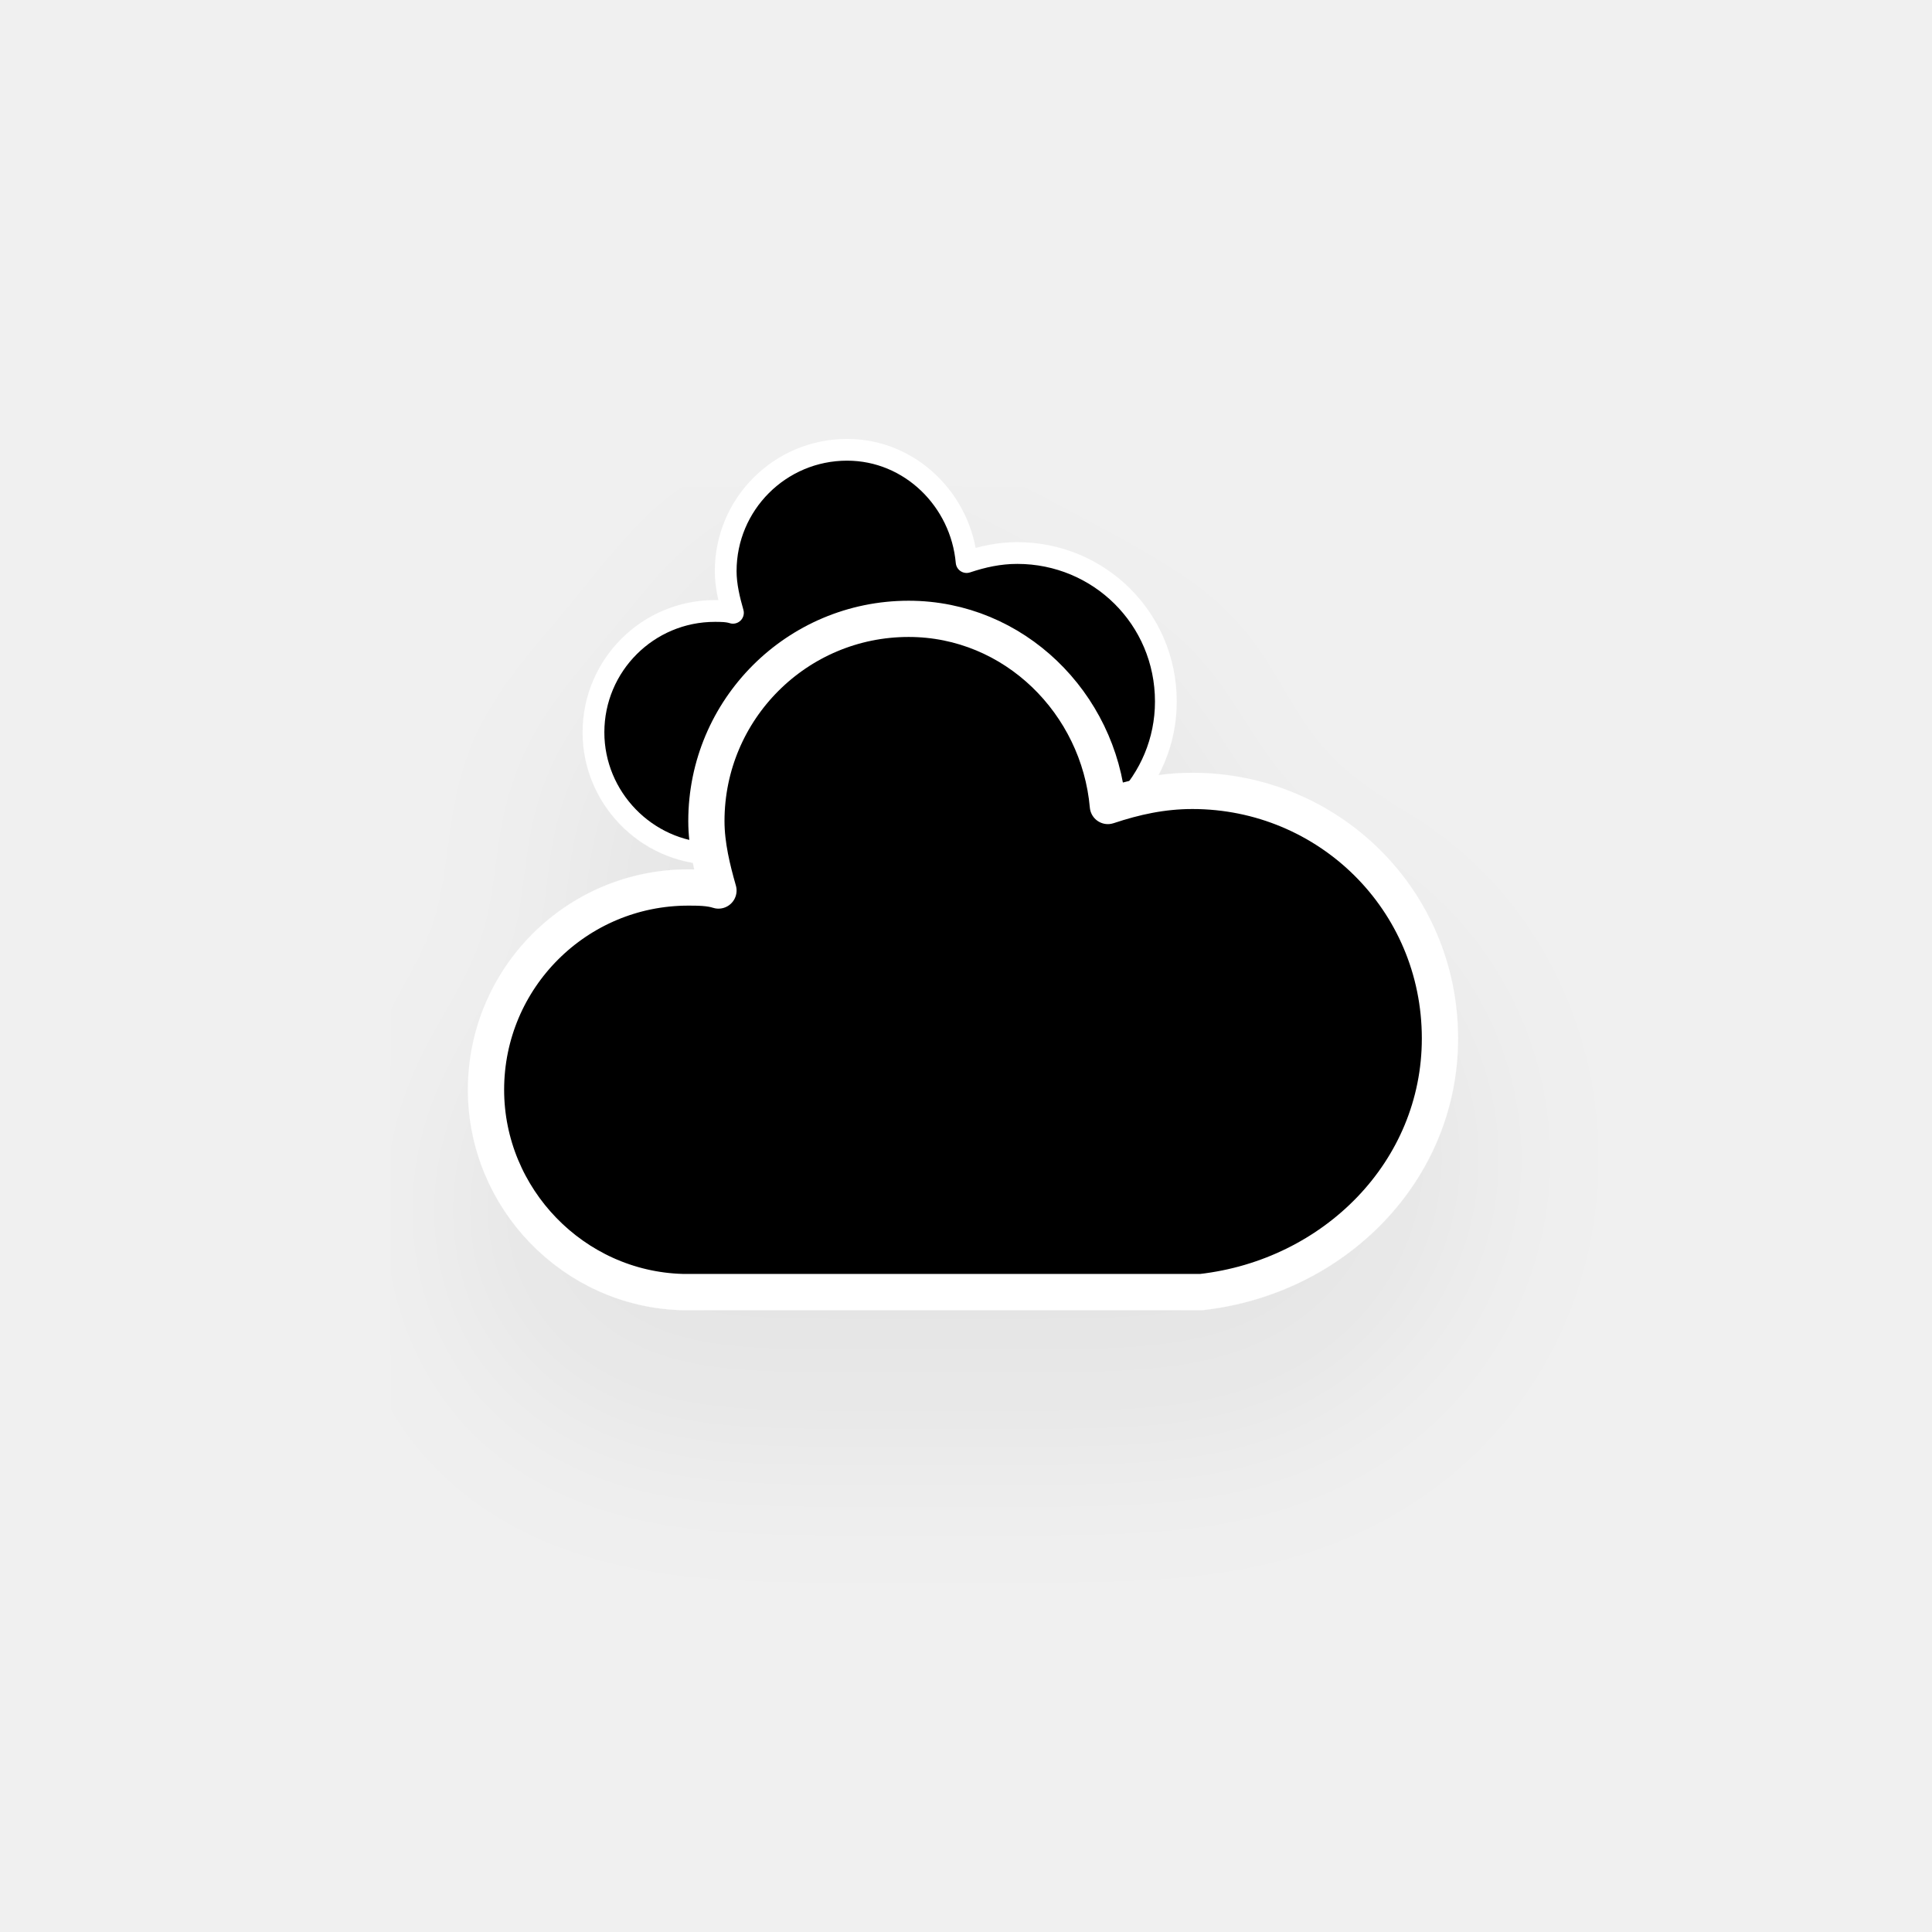
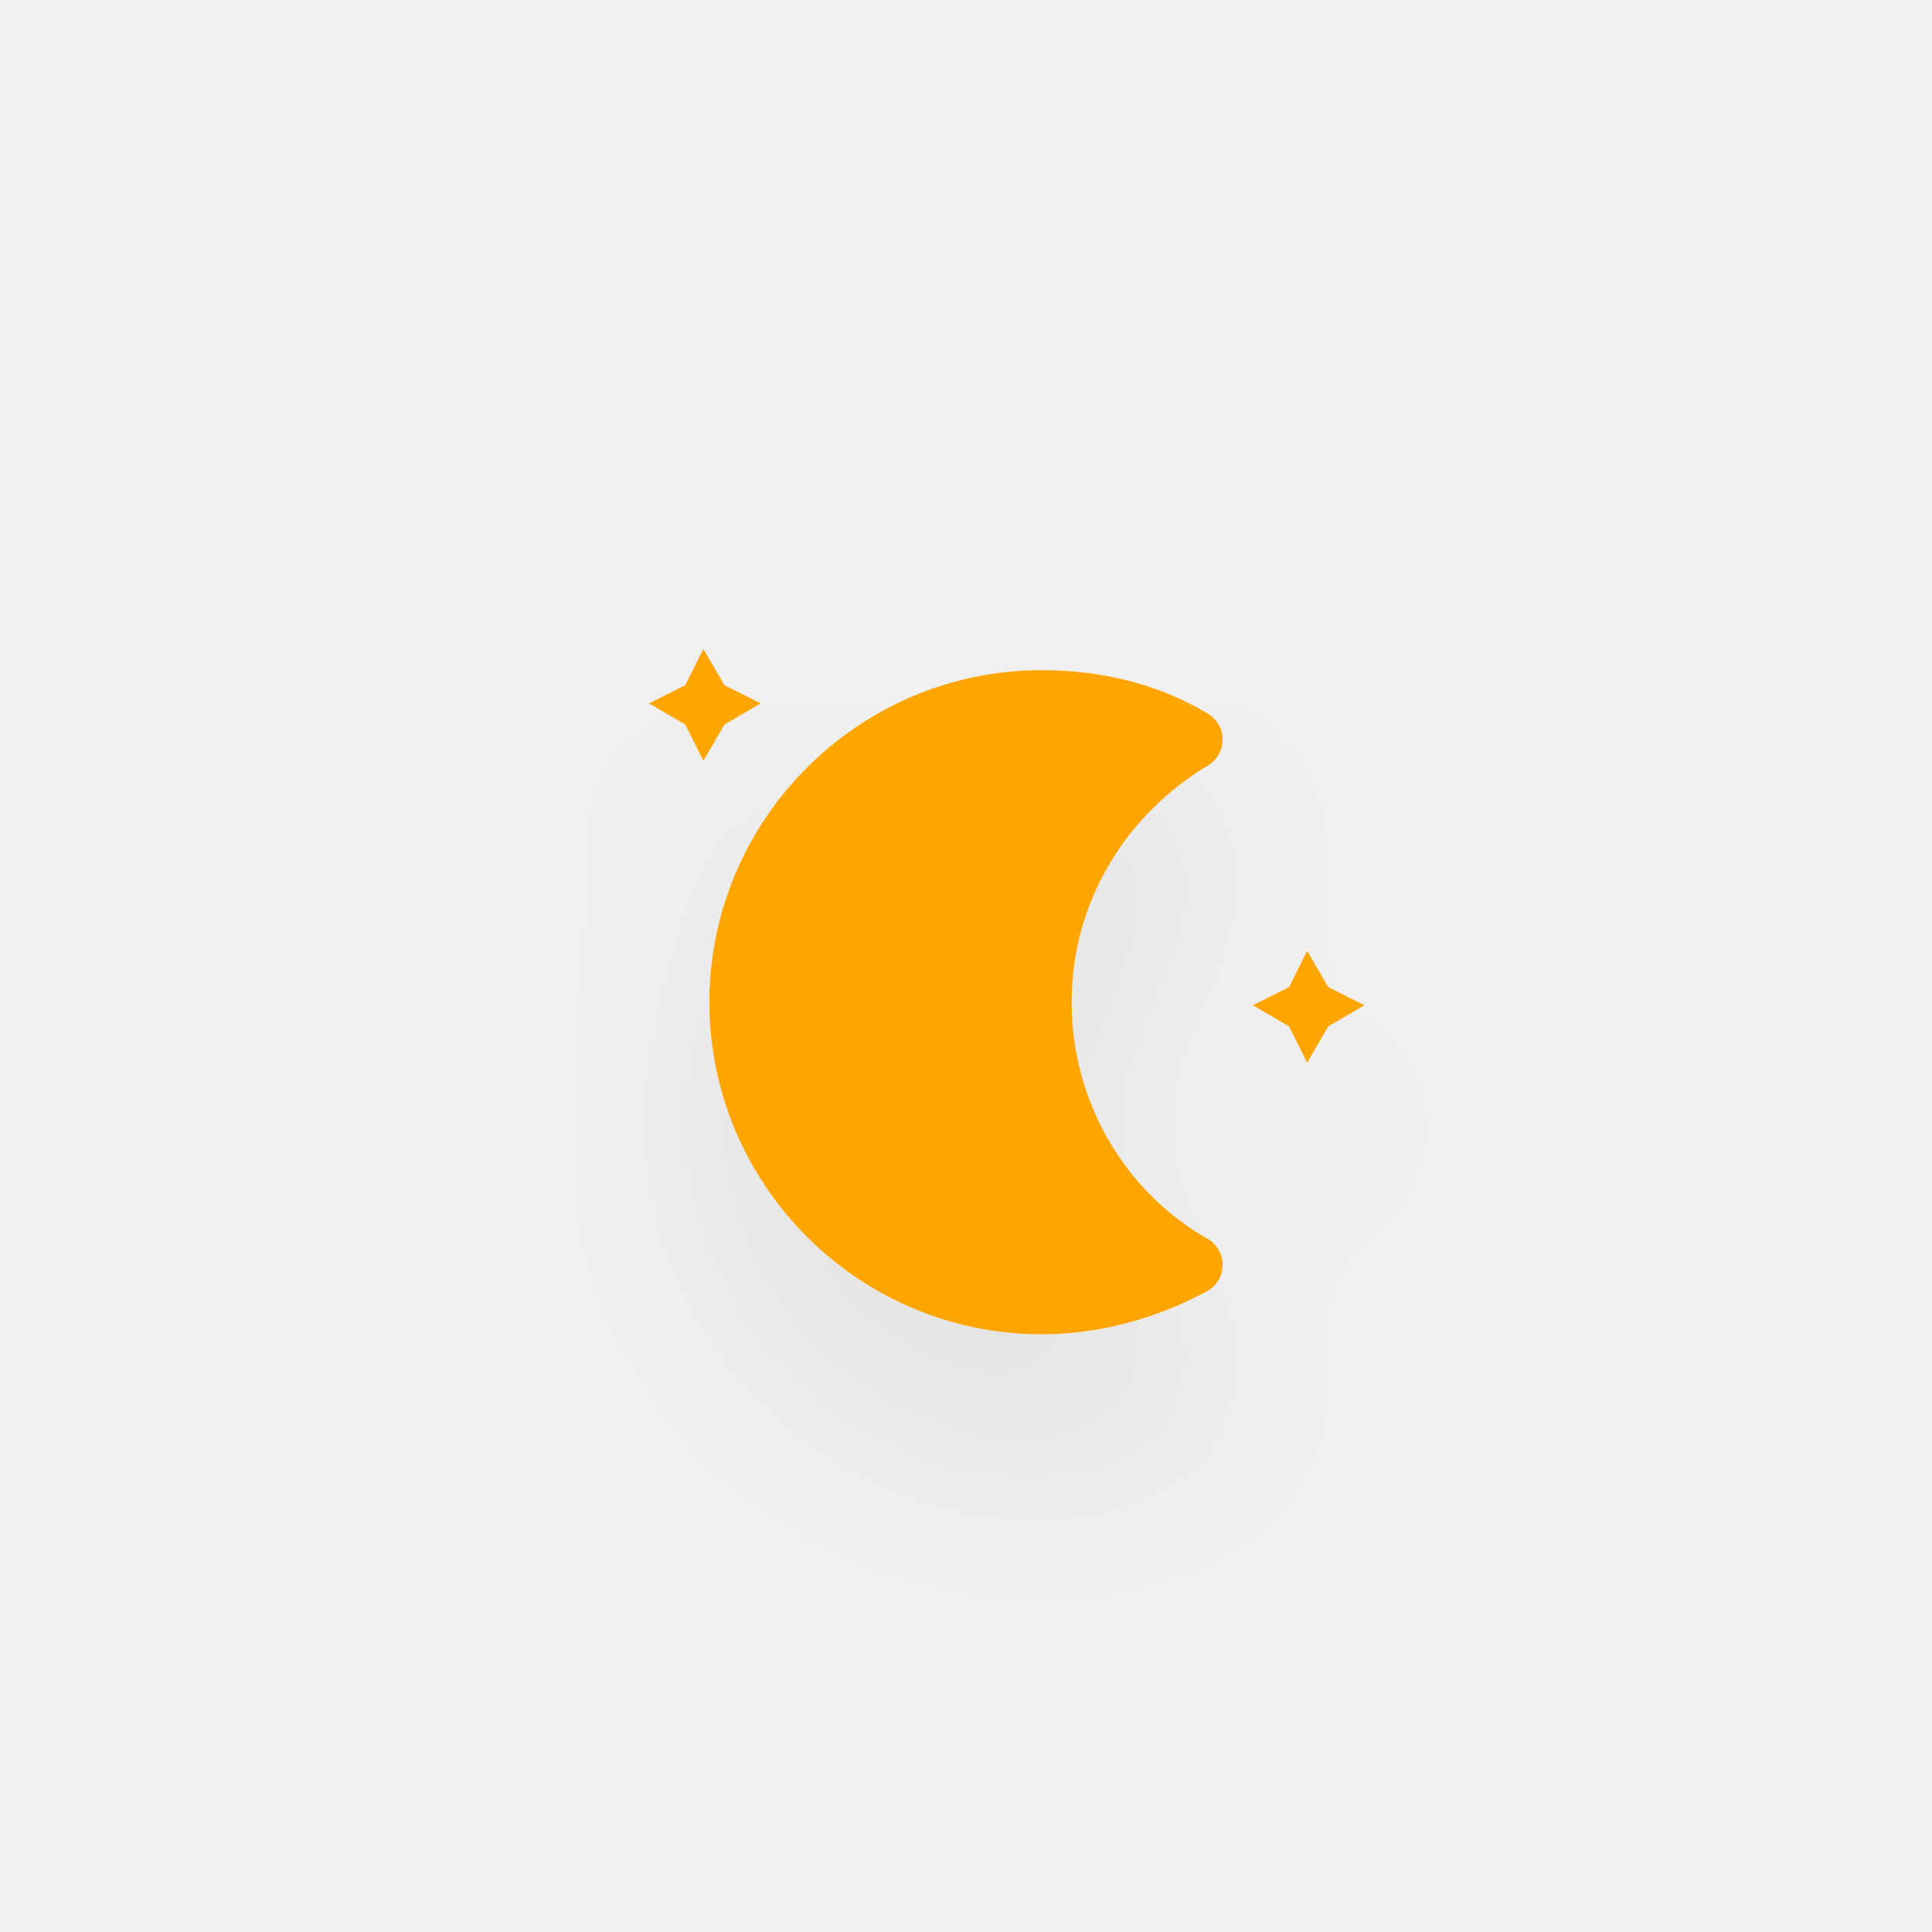
<svg xmlns="http://www.w3.org/2000/svg" version="1.1" width="64" height="64" viewbox="0 0 64 64">
  <defs>
    <filter id="blur" width="200%" height="200%">
      <feGaussianBlur in="SourceAlpha" stdDeviation="3" />
      <feOffset dx="0" dy="4" result="offsetblur" />
      <feComponentTransfer>
        <feFuncA type="linear" slope="0.05" />
      </feComponentTransfer>
      <feMerge>
        <feMergeNode />
        <feMergeNode in="SourceGraphic" />
      </feMerge>
    </filter>
    <style type="text/css">
/*
** CLOUDS
*/
@keyframes am-weather-cloud-1 {
  0% {
    -webkit-transform: translate(-5px,0px);
       -moz-transform: translate(-5px,0px);
        -ms-transform: translate(-5px,0px);
            transform: translate(-5px,0px);
  }

  50% {
    -webkit-transform: translate(10px,0px);
       -moz-transform: translate(10px,0px);
        -ms-transform: translate(10px,0px);
            transform: translate(10px,0px);
  }

  100% {
    -webkit-transform: translate(-5px,0px);
       -moz-transform: translate(-5px,0px);
        -ms-transform: translate(-5px,0px);
            transform: translate(-5px,0px);
  }
}

.am-weather-cloud-1 {
  -webkit-animation-name: am-weather-cloud-1;
     -moz-animation-name: am-weather-cloud-1;
          animation-name: am-weather-cloud-1;
  -webkit-animation-duration: 7s;
     -moz-animation-duration: 7s;
          animation-duration: 7s;
  -webkit-animation-timing-function: linear;
     -moz-animation-timing-function: linear;
          animation-timing-function: linear;
  -webkit-animation-iteration-count: infinite;
     -moz-animation-iteration-count: infinite;
          animation-iteration-count: infinite;
}

@keyframes am-weather-cloud-2 {
  0% {
    -webkit-transform: translate(0px,0px);
       -moz-transform: translate(0px,0px);
        -ms-transform: translate(0px,0px);
            transform: translate(0px,0px);
  }

  50% {
    -webkit-transform: translate(2px,0px);
       -moz-transform: translate(2px,0px);
        -ms-transform: translate(2px,0px);
            transform: translate(2px,0px);
  }

  100% {
    -webkit-transform: translate(0px,0px);
       -moz-transform: translate(0px,0px);
        -ms-transform: translate(0px,0px);
            transform: translate(0px,0px);
  }
}

.am-weather-cloud-2 {
  -webkit-animation-name: am-weather-cloud-2;
     -moz-animation-name: am-weather-cloud-2;
          animation-name: am-weather-cloud-2;
  -webkit-animation-duration: 3s;
     -moz-animation-duration: 3s;
          animation-duration: 3s;
  -webkit-animation-timing-function: linear;
     -moz-animation-timing-function: linear;
          animation-timing-function: linear;
  -webkit-animation-iteration-count: infinite;
     -moz-animation-iteration-count: infinite;
          animation-iteration-count: infinite;
}

/*
** SUN
*/
@keyframes am-weather-sun {
  0% {
    -webkit-transform: rotate(0deg);
       -moz-transform: rotate(0deg);
        -ms-transform: rotate(0deg);
            transform: rotate(0deg);
  }

  100% {
    -webkit-transform: rotate(360deg);
       -moz-transform: rotate(360deg);
        -ms-transform: rotate(360deg);
            transform: rotate(360deg);
  }
}

.am-weather-sun {
  -webkit-animation-name: am-weather-sun;
     -moz-animation-name: am-weather-sun;
      -ms-animation-name: am-weather-sun;
          animation-name: am-weather-sun;
  -webkit-animation-duration: 9s;
     -moz-animation-duration: 9s;
      -ms-animation-duration: 9s;
          animation-duration: 9s;
  -webkit-animation-timing-function: linear;
     -moz-animation-timing-function: linear;
      -ms-animation-timing-function: linear;
          animation-timing-function: linear;
  -webkit-animation-iteration-count: infinite;
     -moz-animation-iteration-count: infinite;
      -ms-animation-iteration-count: infinite;
          animation-iteration-count: infinite;
}

@keyframes am-weather-sun-shiny {
  0% {
    stroke-dasharray: 3px 10px;
    stroke-dashoffset: 0px;
  }

  50% {
    stroke-dasharray: 0.1px 10px;
    stroke-dashoffset: -1px;
  }

  100% {
    stroke-dasharray: 3px 10px;
    stroke-dashoffset: 0px;
  }
}

.am-weather-sun-shiny line {
  -webkit-animation-name: am-weather-sun-shiny;
     -moz-animation-name: am-weather-sun-shiny;
      -ms-animation-name: am-weather-sun-shiny;
          animation-name: am-weather-sun-shiny;
  -webkit-animation-duration: 2s;
     -moz-animation-duration: 2s;
      -ms-animation-duration: 2s;
          animation-duration: 2s;
  -webkit-animation-timing-function: linear;
     -moz-animation-timing-function: linear;
      -ms-animation-timing-function: linear;
          animation-timing-function: linear;
  -webkit-animation-iteration-count: infinite;
     -moz-animation-iteration-count: infinite;
      -ms-animation-iteration-count: infinite;
          animation-iteration-count: infinite;
}




/*
** MOON
*/
@keyframes am-weather-moon {
  0% {
    -webkit-transform: rotate(0deg);
       -moz-transform: rotate(0deg);
        -ms-transform: rotate(0deg);
            transform: rotate(0deg);
  }

  50% {
    -webkit-transform: rotate(15deg);
       -moz-transform: rotate(15deg);
        -ms-transform: rotate(15deg);
            transform: rotate(15deg);
  }

  100% {
    -webkit-transform: rotate(0deg);
       -moz-transform: rotate(0deg);
        -ms-transform: rotate(0deg);
            transform: rotate(0deg);
  }
}

.am-weather-moon {
  -webkit-animation-name: am-weather-moon;
     -moz-animation-name: am-weather-moon;
      -ms-animation-name: am-weather-moon;
          animation-name: am-weather-moon;
  -webkit-animation-duration: 6s;
     -moz-animation-duration: 6s;
      -ms-animation-duration: 6s;
          animation-duration: 6s;
  -webkit-animation-timing-function: linear;
     -moz-animation-timing-function: linear;
      -ms-animation-timing-function: linear;
          animation-timing-function: linear;
  -webkit-animation-iteration-count: infinite;
     -moz-animation-iteration-count: infinite;
      -ms-animation-iteration-count: infinite;
          animation-iteration-count: infinite;
  -webkit-transform-origin: 12.5px 15.15px 0; /* TODO FF CENTER ISSUE */
     -moz-transform-origin: 12.5px 15.15px 0; /* TODO FF CENTER ISSUE */
      -ms-transform-origin: 12.5px 15.15px 0; /* TODO FF CENTER ISSUE */
          transform-origin: 12.5px 15.15px 0; /* TODO FF CENTER ISSUE */
}

@keyframes am-weather-moon-star-1 {
  0% {
    opacity: 0;
  }

  100% {
    opacity: 1;
  }
}

.am-weather-moon-star-1 {
  -webkit-animation-name: am-weather-moon-star-1;
     -moz-animation-name: am-weather-moon-star-1;
      -ms-animation-name: am-weather-moon-star-1;
          animation-name: am-weather-moon-star-1;
  -webkit-animation-delay: 3s;
     -moz-animation-delay: 3s;
      -ms-animation-delay: 3s;
          animation-delay: 3s;
  -webkit-animation-duration: 5s;
     -moz-animation-duration: 5s;
      -ms-animation-duration: 5s;
          animation-duration: 5s;
  -webkit-animation-timing-function: linear;
     -moz-animation-timing-function: linear;
      -ms-animation-timing-function: linear;
          animation-timing-function: linear;
  -webkit-animation-iteration-count: 1;
     -moz-animation-iteration-count: 1;
      -ms-animation-iteration-count: 1;
          animation-iteration-count: 1;
}

@keyframes am-weather-moon-star-2 {
  0% {
    opacity: 0;
  }

  100% {
    opacity: 1;
  }
}

.am-weather-moon-star-2 {
  -webkit-animation-name: am-weather-moon-star-2;
     -moz-animation-name: am-weather-moon-star-2;
      -ms-animation-name: am-weather-moon-star-2;
          animation-name: am-weather-moon-star-2;
  -webkit-animation-delay: 5s;
     -moz-animation-delay: 5s;
      -ms-animation-delay: 5s;
          animation-delay: 5s;
  -webkit-animation-duration: 4s;
     -moz-animation-duration: 4s;
      -ms-animation-duration: 4s;
          animation-duration: 4s;
  -webkit-animation-timing-function: linear;
     -moz-animation-timing-function: linear;
      -ms-animation-timing-function: linear;
          animation-timing-function: linear;
  -webkit-animation-iteration-count: 1;
     -moz-animation-iteration-count: 1;
      -ms-animation-iteration-count: 1;
          animation-iteration-count: 1;
}

/*
** RAIN
*/
@keyframes am-weather-rain {
  0% {
    stroke-dashoffset: 0;
  }

  100% {
    stroke-dashoffset: -100;
  }
}

.am-weather-rain-1 {
  -webkit-animation-name: am-weather-rain;
     -moz-animation-name: am-weather-rain;
      -ms-animation-name: am-weather-rain;
          animation-name: am-weather-rain;
  -webkit-animation-duration: 8s;
     -moz-animation-duration: 8s;
      -ms-animation-duration: 8s;
          animation-duration: 8s;
  -webkit-animation-timing-function: linear;
     -moz-animation-timing-function: linear;
      -ms-animation-timing-function: linear;
          animation-timing-function: linear;
  -webkit-animation-iteration-count: infinite;
     -moz-animation-iteration-count: infinite;
      -ms-animation-iteration-count: infinite;
          animation-iteration-count: infinite;
}

.am-weather-rain-2 {
  -webkit-animation-name: am-weather-rain;
     -moz-animation-name: am-weather-rain;
      -ms-animation-name: am-weather-rain;
          animation-name: am-weather-rain;
  -webkit-animation-delay: 0.25s;
     -moz-animation-delay: 0.25s;
      -ms-animation-delay: 0.25s;
          animation-delay: 0.25s;
  -webkit-animation-duration: 8s;
     -moz-animation-duration: 8s;
      -ms-animation-duration: 8s;
          animation-duration: 8s;
  -webkit-animation-timing-function: linear;
     -moz-animation-timing-function: linear;
      -ms-animation-timing-function: linear;
          animation-timing-function: linear;
  -webkit-animation-iteration-count: infinite;
     -moz-animation-iteration-count: infinite;
      -ms-animation-iteration-count: infinite;
          animation-iteration-count: infinite;
}


/*
** SNOW
*/
@keyframes am-weather-snow {
  0% {
    -webkit-transform: translateX(0) translateY(0);
       -moz-transform: translateX(0) translateY(0);
        -ms-transform: translateX(0) translateY(0);
            transform: translateX(0) translateY(0);
  }

  33.33% {
    -webkit-transform: translateX(-1.2px) translateY(2px);
       -moz-transform: translateX(-1.2px) translateY(2px);
        -ms-transform: translateX(-1.2px) translateY(2px);
            transform: translateX(-1.2px) translateY(2px);
  }

  66.66% {
    -webkit-transform: translateX(1.4px) translateY(4px);
       -moz-transform: translateX(1.4px) translateY(4px);
        -ms-transform: translateX(1.4px) translateY(4px);
            transform: translateX(1.4px) translateY(4px);
    opacity: 1;
  }

  100% {
    -webkit-transform: translateX(-1.6px) translateY(6px);
       -moz-transform: translateX(-1.6px) translateY(6px);
        -ms-transform: translateX(-1.6px) translateY(6px);
            transform: translateX(-1.6px) translateY(6px);
    opacity: 0;
  }
}

@keyframes am-weather-snow-reverse {
  0% {
    -webkit-transform: translateX(0) translateY(0);
       -moz-transform: translateX(0) translateY(0);
        -ms-transform: translateX(0) translateY(0);
            transform: translateX(0) translateY(0);
  }

  33.33% {
    -webkit-transform: translateX(1.2px) translateY(2px);
       -moz-transform: translateX(1.2px) translateY(2px);
        -ms-transform: translateX(1.2px) translateY(2px);
            transform: translateX(1.2px) translateY(2px);
  }

  66.66% {
    -webkit-transform: translateX(-1.4px) translateY(4px);
       -moz-transform: translateX(-1.4px) translateY(4px);
        -ms-transform: translateX(-1.4px) translateY(4px);
            transform: translateX(-1.4px) translateY(4px);
    opacity: 1;
  }

  100% {
    -webkit-transform: translateX(1.6px) translateY(6px);
       -moz-transform: translateX(1.6px) translateY(6px);
        -ms-transform: translateX(1.6px) translateY(6px);
            transform: translateX(1.6px) translateY(6px);
    opacity: 0;
  }
}

.am-weather-snow-1 {
  -webkit-animation-name: am-weather-snow;
     -moz-animation-name: am-weather-snow;
      -ms-animation-name: am-weather-snow;
          animation-name: am-weather-snow;
  -webkit-animation-duration: 2s;
     -moz-animation-duration: 2s;
      -ms-animation-duration: 2s;
          animation-duration: 2s;
  -webkit-animation-timing-function: linear;
     -moz-animation-timing-function: linear;
      -ms-animation-timing-function: linear;
          animation-timing-function: linear;
  -webkit-animation-iteration-count: infinite;
     -moz-animation-iteration-count: infinite;
      -ms-animation-iteration-count: infinite;
          animation-iteration-count: infinite;
}

.am-weather-snow-2 {
  -webkit-animation-name: am-weather-snow;
     -moz-animation-name: am-weather-snow;
      -ms-animation-name: am-weather-snow;
          animation-name: am-weather-snow;
  -webkit-animation-delay: 1.2s;
     -moz-animation-delay: 1.2s;
      -ms-animation-delay: 1.2s;
          animation-delay: 1.2s;
  -webkit-animation-duration: 2s;
     -moz-animation-duration: 2s;
      -ms-animation-duration: 2s;
          animation-duration: 2s;
  -webkit-animation-timing-function: linear;
     -moz-animation-timing-function: linear;
      -ms-animation-timing-function: linear;
          animation-timing-function: linear;
  -webkit-animation-iteration-count: infinite;
     -moz-animation-iteration-count: infinite;
      -ms-animation-iteration-count: infinite;
          animation-iteration-count: infinite;
}

.am-weather-snow-3 {
  -webkit-animation-name: am-weather-snow-reverse;
     -moz-animation-name: am-weather-snow-reverse;
      -ms-animation-name: am-weather-snow-reverse;
          animation-name: am-weather-snow-reverse;
  -webkit-animation-duration: 2s;
     -moz-animation-duration: 2s;
      -ms-animation-duration: 2s;
          animation-duration: 2s;
  -webkit-animation-timing-function: linear;
     -moz-animation-timing-function: linear;
      -ms-animation-timing-function: linear;
          animation-timing-function: linear;
  -webkit-animation-iteration-count: infinite;
     -moz-animation-iteration-count: infinite;
      -ms-animation-iteration-count: infinite;
          animation-iteration-count: infinite;
}

/*
** EASING
*/
.am-weather-easing-ease-in-out {
  -webkit-animation-timing-function: ease-in-out;
     -moz-animation-timing-function: ease-in-out;
      -ms-animation-timing-function: ease-in-out;
          animation-timing-function: ease-in-out;
}

        </style>
  </defs>
-   <g filter="url(#blur)" id="cloudy">
-     <g transform="translate(20,10)">
-       <g class="am-weather-cloud-1">
-         <path d="M47.7,35.4     c0-4.6-3.7-8.2-8.2-8.2c-1,0-1.9,0.2-2.8,0.5c-0.3-3.4-3.1-6.2-6.6-6.2c-3.7,0-6.7,3-6.7,6.7c0,0.8,0.2,1.6,0.4,2.3     c-0.3-0.1-0.7-0.1-1-0.1c-3.7,0-6.7,3-6.7,6.7c0,3.6,2.9,6.6,6.5,6.7l17.2,0C44.2,43.3,47.7,39.8,47.7,35.4z" fill="#000000" stroke="white" stroke-linejoin="round" stroke-width="1.2" transform="translate(-10,-8), scale(0.6)" />
+   <g filter="url(#blur)" id="night">
+     <g transform="translate(20,20)">
+       <g class="am-weather-moon-star-1">
+         <polygon fill="orange" points="3.3,1.5 4,2.7 5.2,3.3 4,4 3.3,5.2 2.7,4 1.5,3.3 2.7,2.7" stroke="none" stroke-miterlimit="10" />
      </g>
-       <g class="am-weather-cloud-2">
-         <path d="M47.7,35.4     c0-4.6-3.7-8.2-8.2-8.2c-1,0-1.9,0.2-2.8,0.5c-0.3-3.4-3.1-6.2-6.6-6.2c-3.7,0-6.7,3-6.7,6.7c0,0.8,0.2,1.6,0.4,2.3     c-0.3-0.1-0.7-0.1-1-0.1c-3.7,0-6.7,3-6.7,6.7c0,3.6,2.9,6.6,6.5,6.7l17.2,0C44.2,43.3,47.7,39.8,47.7,35.4z" fill="#000000" stroke="white" stroke-linejoin="round" stroke-width="1.2" transform="translate(-20,-11)" />
+       <g class="am-weather-moon-star-2">
+         <polygon fill="orange" points="3.3,1.5 4,2.7 5.2,3.3 4,4 3.3,5.2 2.7,4 1.5,3.3 2.7,2.7" stroke="none" stroke-miterlimit="10" transform="translate(20,10)" />
+       </g>
+       <g class="am-weather-moon">
+         <path d="M14.5,13.2c0-3.7,2-6.9,5-8.7   c-1.5-0.9-3.2-1.3-5-1.3c-5.5,0-10,4.5-10,10s4.5,10,10,10c1.8,0,3.5-0.5,5-1.3C16.5,20.2,14.5,16.9,14.5,13.2z" fill="orange" stroke="orange" stroke-linejoin="round" stroke-width="2" />
      </g>
    </g>
  </g>
</svg>
